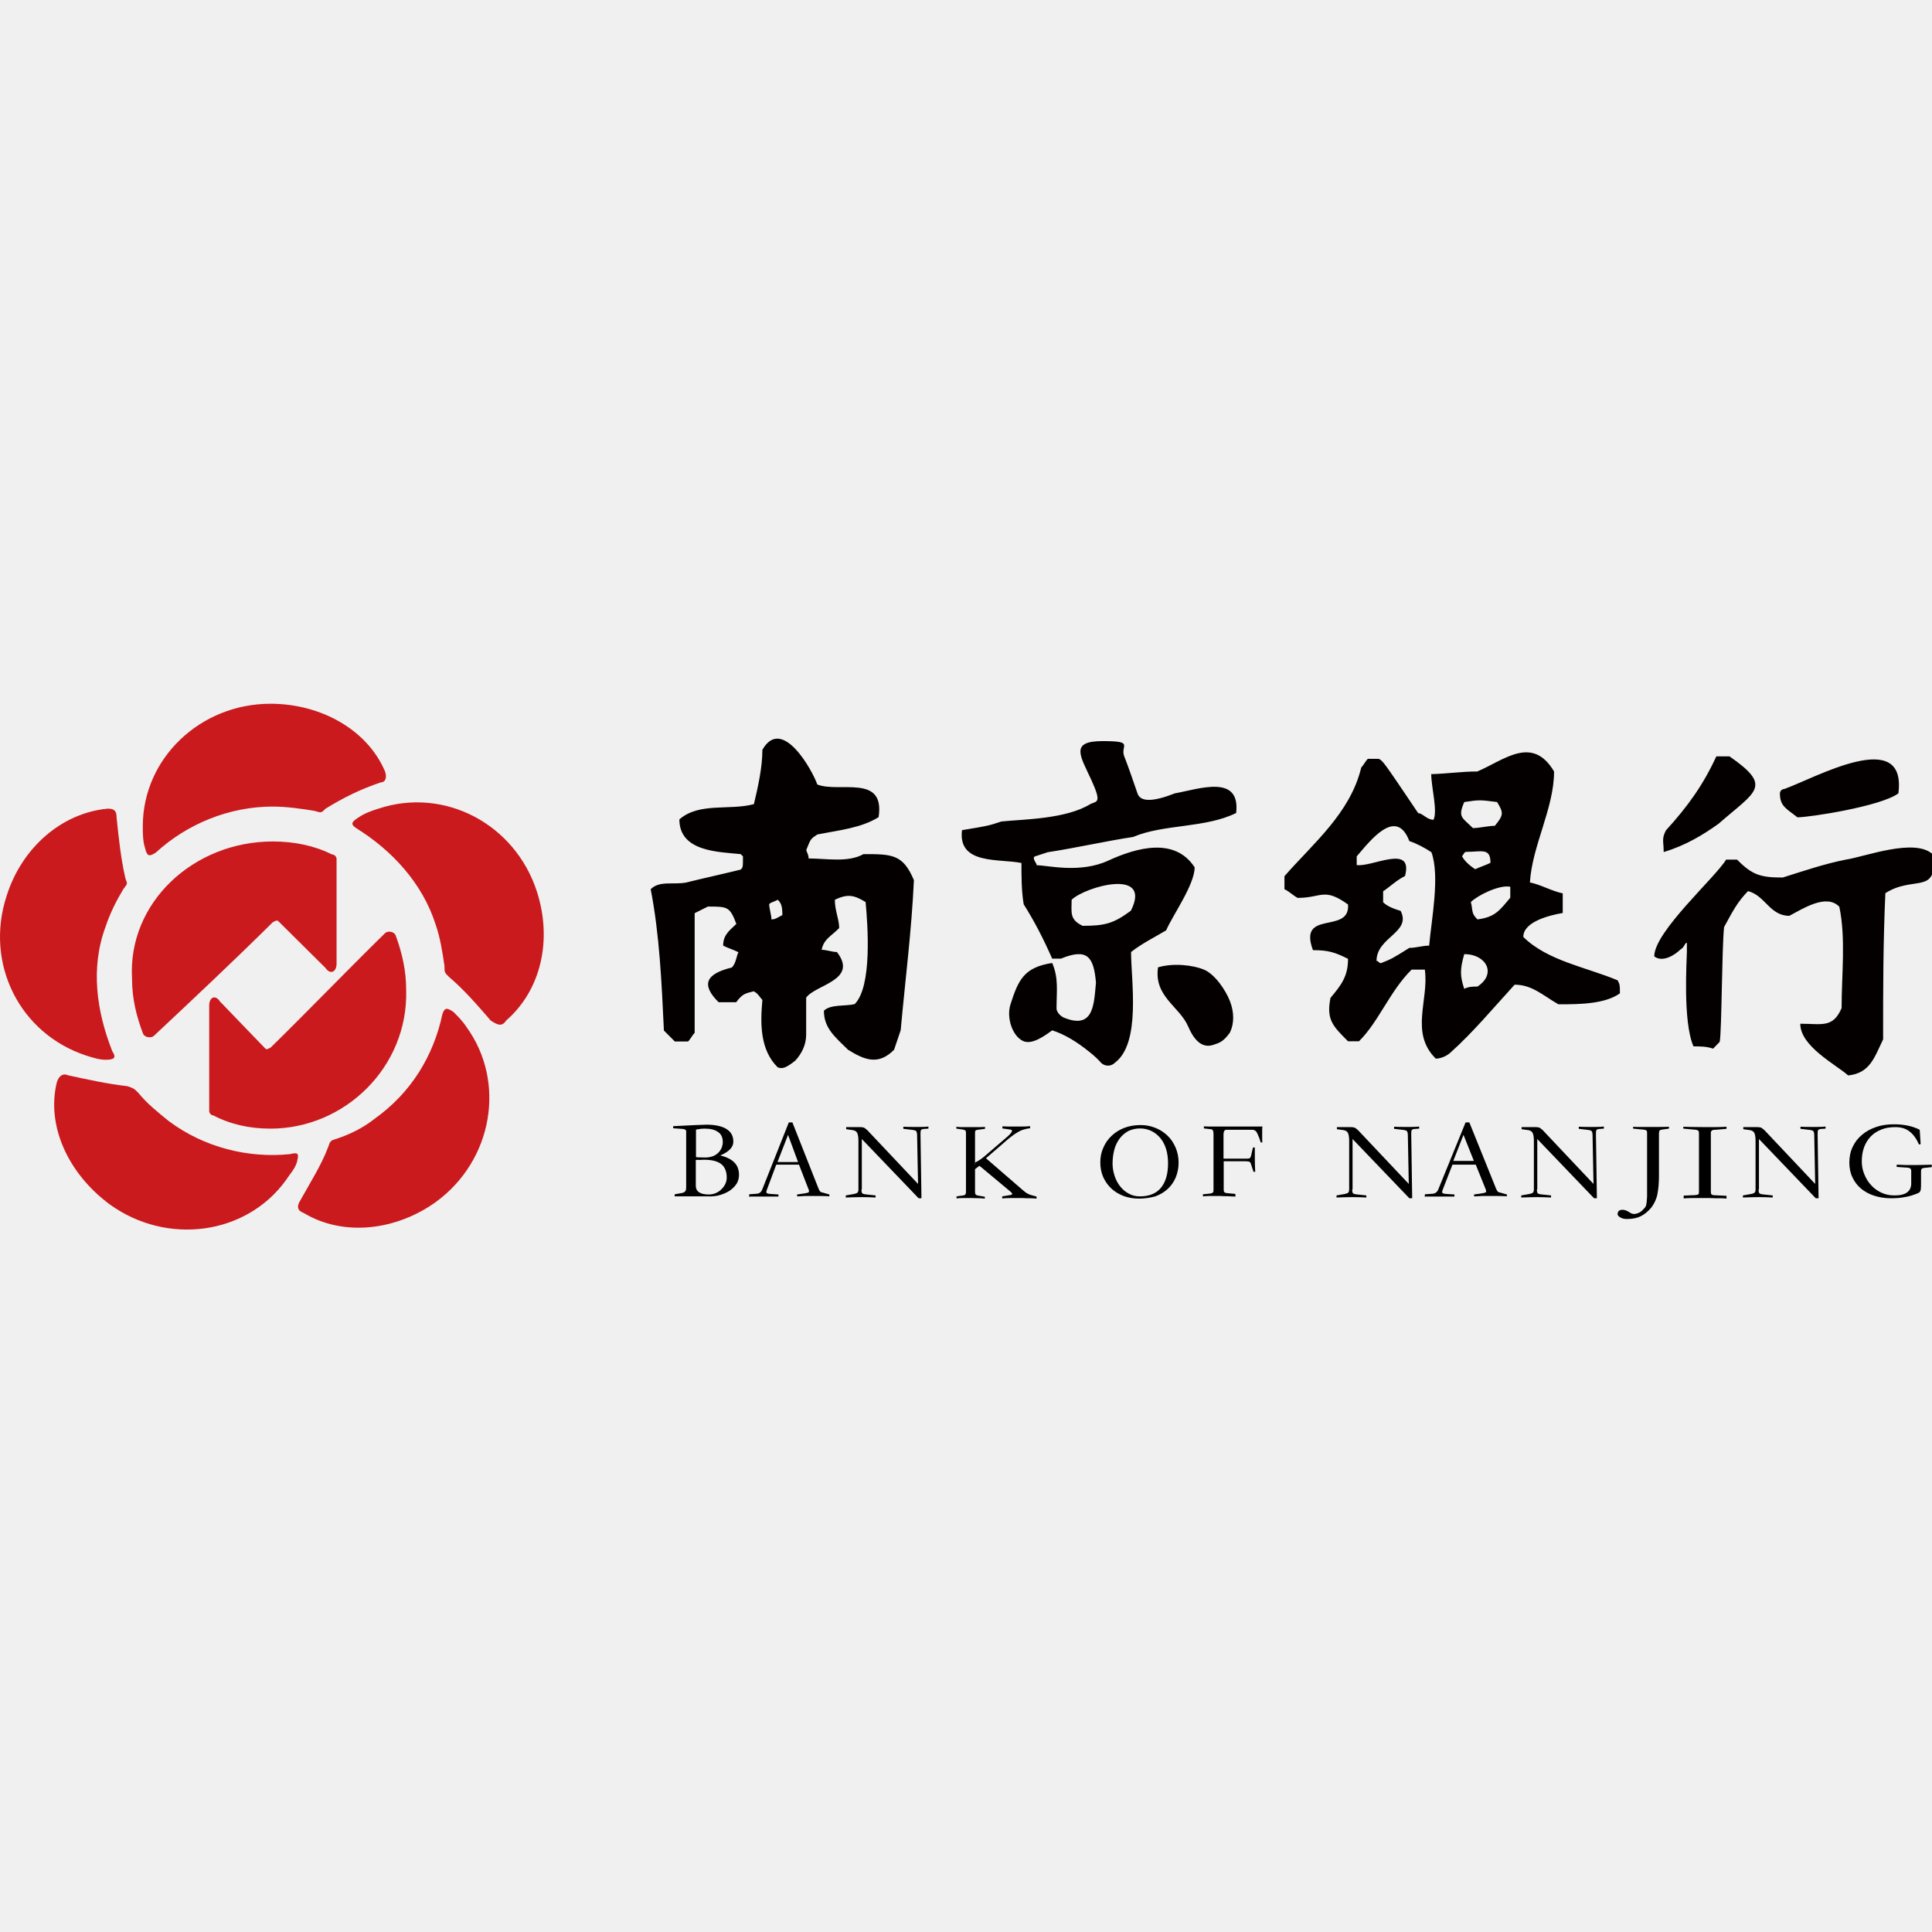
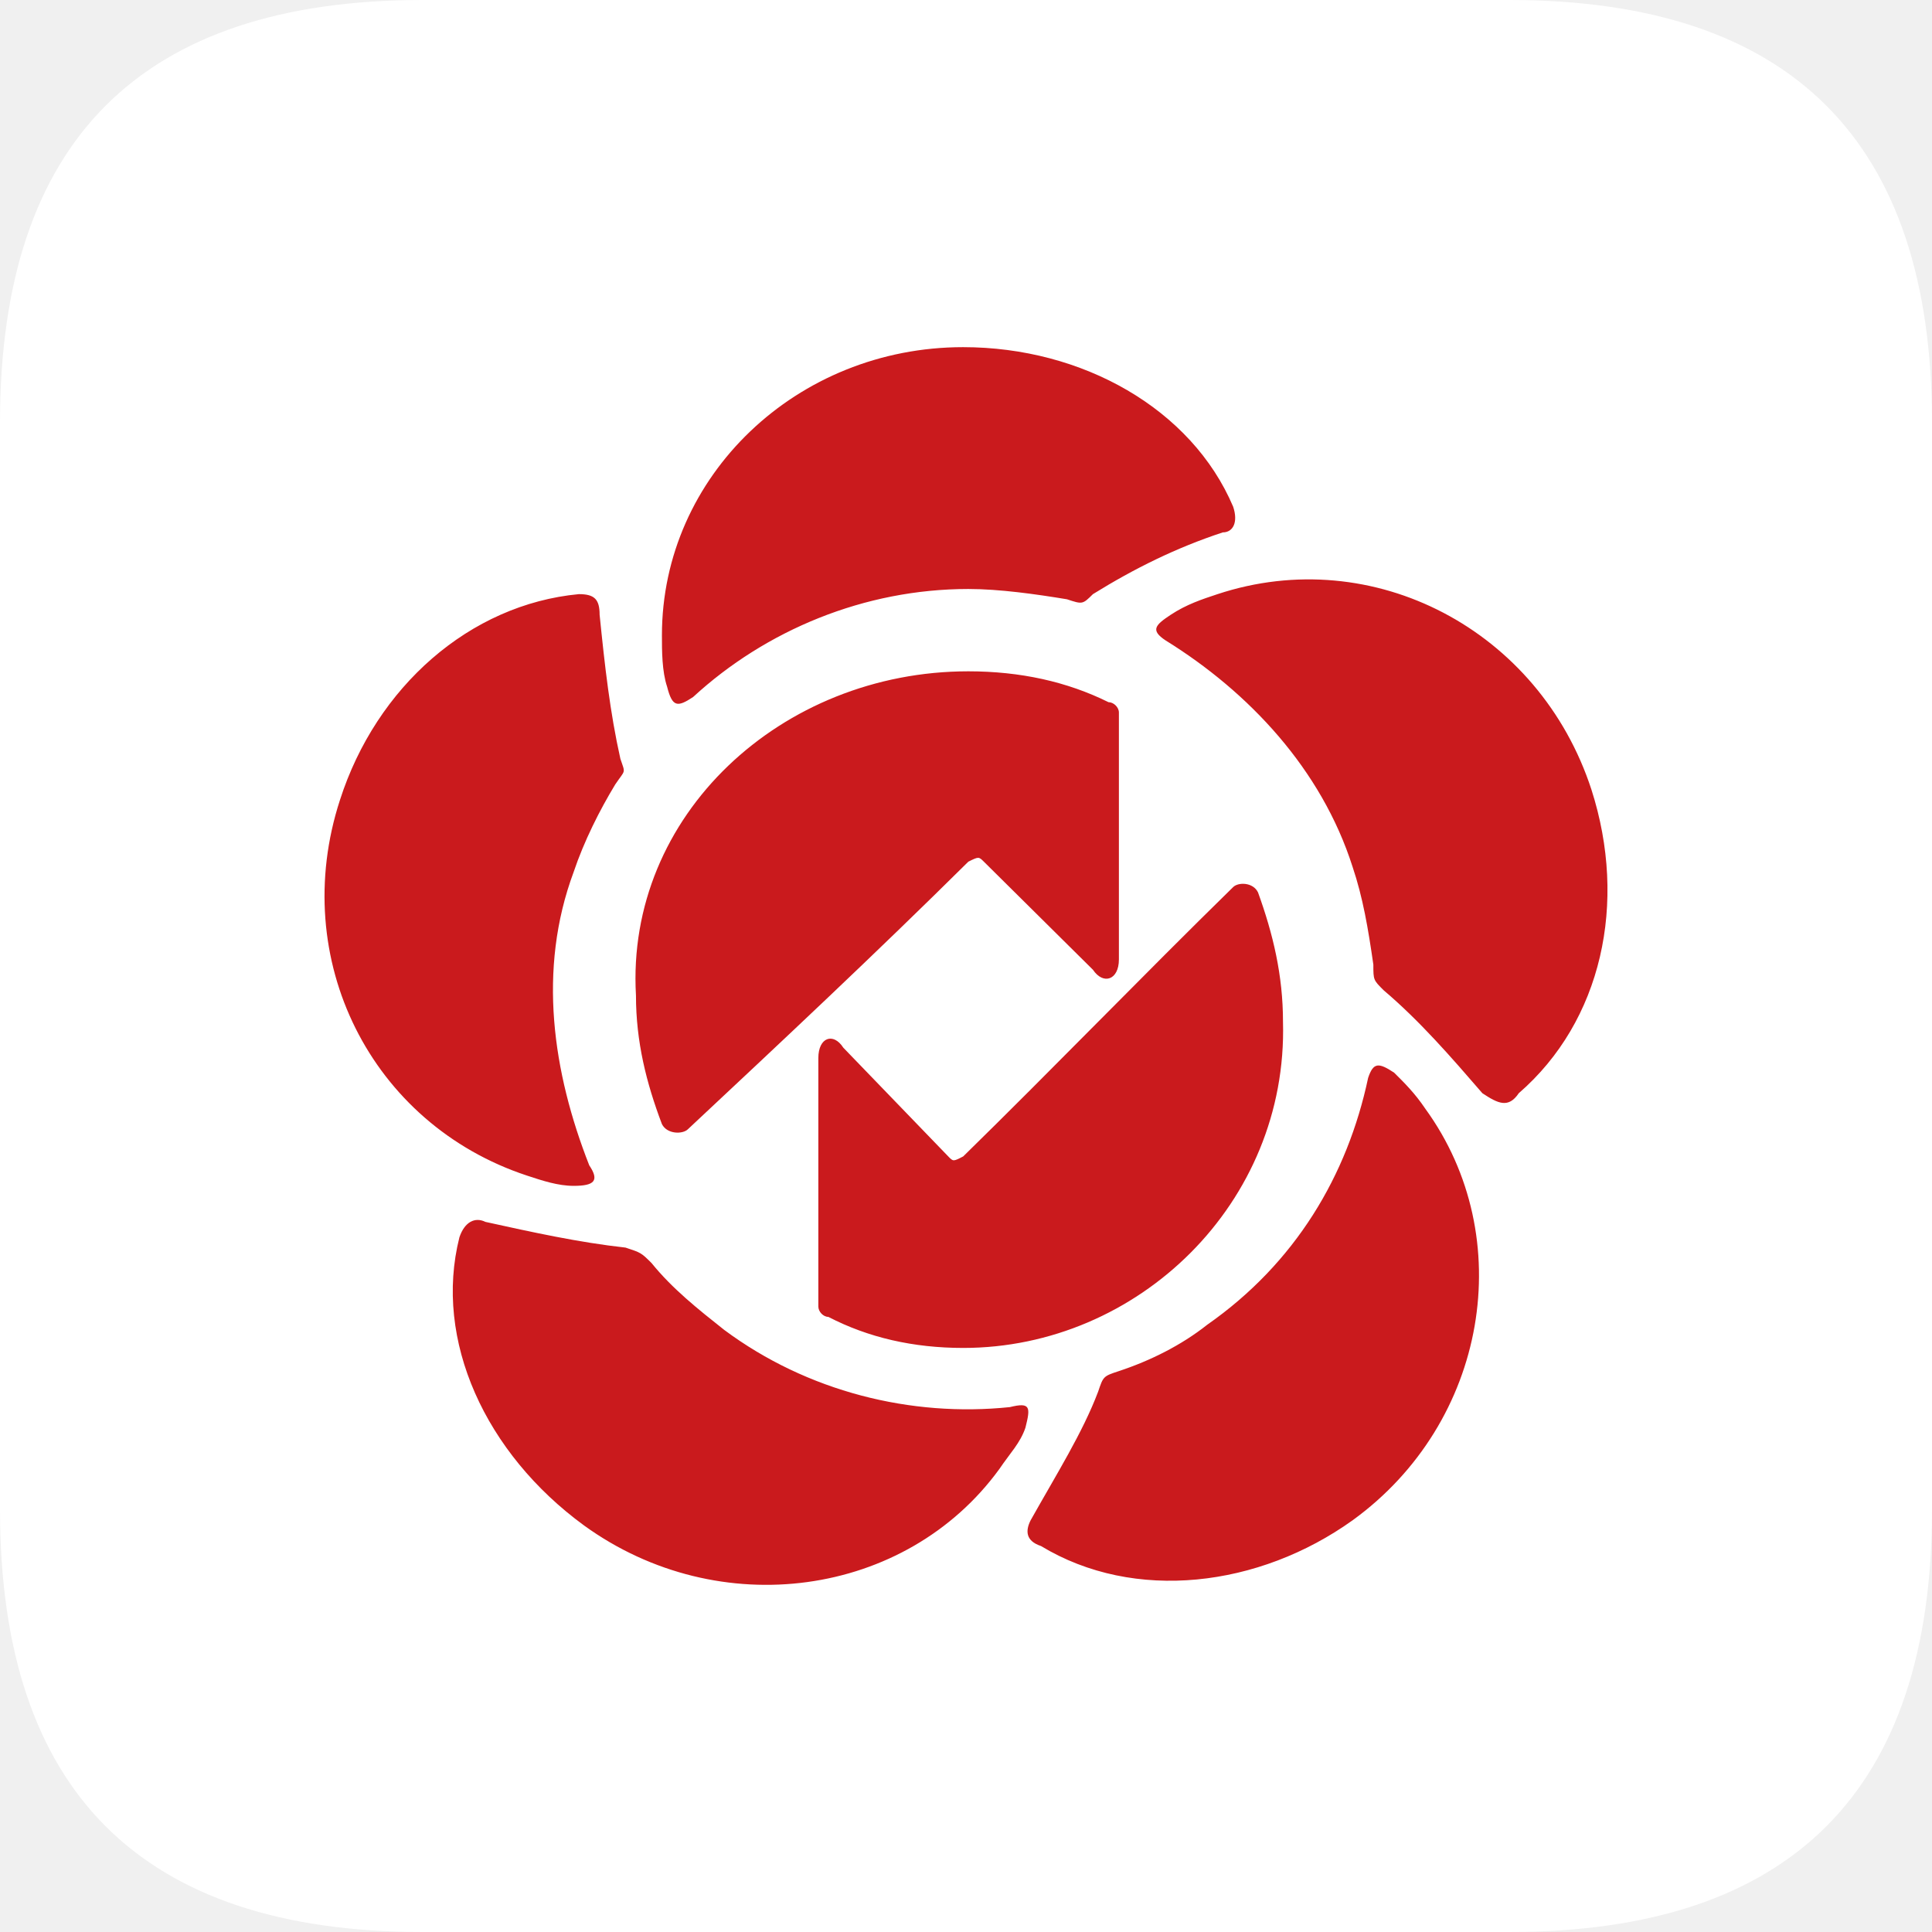
<svg xmlns="http://www.w3.org/2000/svg" viewBox="0 0 1024 1024" version="1.1" width="200" height="200">
-   <path d="M30.185 573.4c1.2-3.5 3.5-4.6 5.8-3.5 10.5 2.3 21 4.6 31.5 5.8 3.5 1.2 3.5 1.2 5.8 3.5 4.7 5.8 10.5 10.4 16.3 15.1 18.7 13.9 42 19.7 64.2 17.4 4.7-1.2 4.7 0 3.5 4.6-1.2 3.5-3.5 5.8-5.8 9.3-21 29-63 34.7-93.4 12.7-22-16.3-33.7-41.8-27.9-64.9z m204.3-35.9c1.2-3.5 2.3-3.5 5.8-1.2 2.3 2.3 4.7 4.6 7 8.1 21 29 14 70.6-16.3 92.7-21 15.1-49 18.5-70 5.8-3.5-1.2-3.5-3.5-2.3-5.8 5.8-10.4 11.7-19.7 15.2-29 1.2-3.5 1.2-3.5 4.7-4.6 7-2.3 14-5.8 19.8-10.4 19.7-14 31.4-33.6 36.1-55.6z m-24.8-41.8c3.4 9.3 5.6 18.6 5.6 29.1 1.1 40.8-32.6 73.4-71.9 73.4-11.2 0-21.3-2.3-30.3-7-1.1 0-2.2-1.2-2.2-2.3V533c0-4.7 3.4-5.8 5.6-2.3l23.6 24.5c1.1 1.2 1.1 1.2 3.4 0 20.2-19.8 40.4-40.8 60.6-60.6 1.1-1.2 4.5-1.2 5.6 1.1zM57.085 428.6c3.5 0 4.7 1.2 4.7 4.6 1.2 11.6 2.3 22 4.7 32.4 1.2 3.5 1.2 2.3-1.2 5.8-3.5 5.8-7 12.7-9.3 19.7-8.2 22-4.7 45.2 3.5 66 2.3 3.5 1.2 4.6-3.5 4.6-3.5 0-7-1.2-10.5-2.3-35-11.6-53.7-48.6-42-84.5 8-25.5 29.1-44 53.6-46.3z m87.5 17.4c11.7 0 22.2 2.3 31.5 6.9 1.2 0 2.3 1.2 2.3 2.3v55.6c0 4.6-3.5 5.8-5.8 2.3l-24.5-24.3c-1.2-1.2-1.2-1.2-3.5 0-21 20.8-42 40.5-63 60.2-1.2 1.2-4.7 1.2-5.8-1.2-3.5-9.3-5.8-18.5-5.8-29-2.4-40.4 32.6-72.8 74.6-72.8z m56-17.4c35-11.6 72.4 8.1 84 44 8.2 25.5 2.3 52.1-16.3 68.3-2.3 3.5-4.7 2.3-8.2 0-7-8.1-14-16.2-22.2-23.2-2.2-2.2-2.3-2.3-2.3-5.2v-0.5c-1.2-8.1-2.3-15.1-4.7-22-7-22-23.3-39.4-42-51-3.5-2.3-2.3-3.5 1.2-5.8s7-3.5 10.5-4.6zM143.385 373c26.8 0 51.4 13.9 60.7 35.9 1.2 3.5 0 5.8-2.3 5.8-10.5 3.5-19.8 8.1-29.2 13.9-2.3 2.3-2.3 2.3-5.8 1.2-7-1.2-15.2-2.3-22.2-2.3-23.3 0-45.5 9.3-61.9 24.3-3.5 2.3-4.7 2.3-5.8-2.3-1.2-3.5-1.2-8.1-1.2-11.6 0-35.9 30.4-64.9 67.7-64.9z" fill="#CA1A1D" />
-   <path d="M1024.685 453.1c2.3 21.5-10.4 10.7-25.4 20.3-1.2 26.2-1.2 51.3-1.2 77.5-4.6 9.5-6.9 17.9-18.5 19.1-6.9-6-25.4-15.5-25.4-27.4 11.5 0 17.3 2.4 21.9-8.3 0-17.9 2.3-37-1.2-53.7-6.9-7.2-19.6 1.2-26.5 4.8-10.4 0-12.7-10.7-21.9-13.1-5.8 6-8.1 10.7-12.7 19.1-1.2 11.9-1.2 54.9-2.3 60.8l-3.5 3.6c-3.5-1.2-6.9-1.2-10.4-1.2-5.8-13.1-3.5-46.5-3.5-50.1v-4.8c-1.2 0-1.2 2.4-3.5 3.6-2.3 2.4-9.2 7.2-13.8 3.6 0-13.1 32.3-41.7 38.1-51.3h5.8c8.1 8.3 12.7 9.5 24.2 9.5 11.5-3.6 21.9-7.2 33.5-9.5 9.4-1.3 37.1-12 46.3-2.5z m-620.6-55.7c10.5-18.4 26.8 11.5 29.1 18.4 11.6 4.6 36-5.8 32.5 17.3-9.3 5.8-20.9 6.9-32.5 9.2-3.5 2.3-3.5 2.3-5.8 8.1 0 1.2 1.2 2.3 1.2 4.6 9.3 0 20.9 2.3 29.1-2.3 15.1 0 20.9 0 26.7 13.8-1.2 26.5-4.6 53-7 79.5l-3.5 10.4c-8.1 8.1-15.1 5.8-24.4 0-7-6.9-12.8-11.5-12.8-20.7 3.5-3.5 11.6-2.3 16.3-3.5 9.3-9.2 7-41.5 5.8-54.1-5.8-3.5-9.3-4.6-16.3-1.2 0 5.8 2.3 10.4 2.3 15-4.6 4.6-8.1 5.8-9.3 11.5 2.3 0 5.8 1.2 8.1 1.2 11.6 15-11.6 17.3-16.3 24.2v19.6c0 5.5-2.5 10.2-5.8 13.8-5.5 4.3-7 4.3-9.3 3.5-9.3-9.2-9.3-23-8.1-35.7-1.2-1.2-2.3-3.5-4.6-4.6-4.6 1.2-5.8 1.2-9.3 5.8H380.885c-9.3-9.2-7-15 7-18.4 2.3-2.3 2.3-5.8 3.5-8.1-2.3-1.2-5.8-2.3-8.1-3.5 0-5.8 3.5-8.1 7-11.5-3.4-9-4.6-9.2-14.4-9.2h-0.7l-7 3.5v63.4c-1.2 1.2-2.3 3.5-3.5 4.6h-7l-5.8-5.8c-1.2-25.3-2.3-50.7-7-74.9 4.6-4.6 11.6-2.3 18.6-3.5 9.3-2.3 19.8-4.6 29.1-6.9 1.1-1.1 1.2-1.1 1.2-6v-1l-1.2-1.2c-11.6-1.2-32.5-1.2-32.5-18.4 10.5-9.2 26.7-4.6 39.5-8.1 2.2-9.2 4.5-19.6 4.5-28.8z m180.2-4.6c17.4 0 9.3 2.3 11.6 8.1 2.3 5.8 4.6 12.7 7 19.6 1.5 4.6 8.1 4.6 19.8 0 12.8-2.3 34.9-10.4 32.5 10.4-16.3 8.1-38.4 5.8-54.6 12.7-15.1 2.3-30.2 5.8-45.3 8.1l-7 2.3c-1.2 1.2 1.2 3.5 1.2 4.6 5.8 0 22.9 4.5 38-2.5 15.1-6.9 35.2-12.5 45.7 3.6 0 9.2-11.6 25.3-15.1 33.4-5.8 3.5-12.8 6.9-18.6 11.5 0 15 5.4 48.3-8.6 58.7l-0.1 0.1-0.1 0.1c-2.1 1.9-5.4 1.7-7.3-0.4l-0.5-0.6c-1.7-1.8-3.5-3.4-5.4-4.9-6.9-5.6-13.5-9.5-19.8-11.5-4.1 3-10.5 7.6-15.1 5.8-5.9-2.4-9.3-12.4-7-19.6 4.1-12.7 7-19.6 22.1-21.9 3.5 8.1 2.3 15 2.3 24.2 0 1.2 1.2 3.3 3.5 4.6 16.3 6.9 16.3-6.9 17.4-18.4-1.2-13.8-4.6-18.4-18.6-12.7h-4.6c-4.6-10.4-9.3-19.6-15.1-28.8-1.2-6.9-1.2-15-1.2-21.9-11.7-2.4-33.8 1.1-31.5-17.4 13.9-2.3 13.9-2.3 20.9-4.6 11.6-1.2 34-1.2 47.1-9.2 3.2-1.7 6.4 0 0.6-12.7s-11.7-20.7 5.8-20.7z m198.7 16.1c13.9-5.8 29.1-19.6 40.7 0 0 19.6-11.6 39.2-12.8 58.8 5.8 1.2 11.6 4.6 17.4 5.8v10.4c-7 1.2-20.9 4.6-20.9 12.7 12.8 12.7 33.7 16.1 50 23 1.1 2.2 1.2 2.3 1.2 6.2v0.7c-7.9 5.6-21.1 5.8-31.5 5.8h-1.1c-8.1-4.6-13.9-10.4-23.2-10.4-11.6 12.7-22.1 25.3-33.7 35.7-2.3 2.3-5.8 3.5-8.1 3.5-13.9-13.8-3.5-31.1-5.8-47.2h-7c-11.6 11.5-17.4 27.6-27.9 38h-5.8c-8.1-8.1-11.6-11.5-9.3-23 5.8-6.9 9.3-11.5 9.3-20.7-7-3.5-10.5-4.6-18.6-4.6-8.1-21.9 19.8-8.1 18.6-24.2-12.8-9.2-13.9-3.5-26.7-3.5-2.3-1.2-4.6-3.5-7-4.6v-6.9c15.1-17.3 34.9-33.4 40.7-57.6 1.2-1.2 2.3-3.5 3.5-4.6h5.8c2.3 1.2 2.3 1.2 20.9 28.8 2.3 0 4.6 3.5 8.1 3.5 2.3-4.6-1.2-17.3-1.2-24.2 8.2-0.2 16.3-1.4 24.4-1.4z m-144.9 105c5.8 2.4 11.5 10.8 13.8 16.7 2.3 5.9 2.3 11.9 0 16.7-3.5 4.8-5.4 5.4-8.8 6.5s-8.7 1.1-13.3-9.7c-4.6-10.7-18.3-15.9-16-31.4 8.1-2.4 18.5-1.2 24.3 1.2z m138-8.2c-2.3 8.1-2.3 11.5 0 18.4 2.3-1.2 4.6-1.2 7-1.2 10.4-6.8 4.6-17.2-7-17.2z m-29.1-59.9c-7-18.4-20.9 0-27.9 8.1v4.6c8.1 1.2 30.2-11.5 25.6 5.8-4.6 2.3-8.1 5.8-11.6 8.1v5.8c2.3 2.3 5.8 3.5 9.3 4.6 5.8 11.5-12.8 13.8-12.8 26.5 1.2 0 1.2 1.2 2.3 1.2 5.8-2.3 5.8-2.3 15.1-8.1 3.5 0 7-1.2 10.5-1.2 1.2-13.8 5.8-36.9 1.2-49.5-3.6-2.4-8.2-4.8-11.7-5.9z m-147.6 36.9c11.6-23-24.4-12.7-31.4-5.8 0 6.9-1.2 10.4 5.8 13.8 11.6 0 16.3-1.1 25.6-8z m-187.1-5.8c-2.3 1.2-3.5 1.2-4.6 2.3 0 2.3 1.2 5.8 1.2 8.1 2.3 0 3.5-1.2 5.8-2.3-0.1-3.5-0.1-5.8-2.4-8.1z m388.2-6.9c-5.8-1.2-17.4 4.6-20.9 8.1 1.2 4.6 0 5.8 3.5 9.2 9.3-1.2 11.6-4.6 17.4-11.5V470z m-10.5-12.7c0-8.1-4.6-5.8-12.8-5.8-1.2 0-1.2 1.2-2.3 2.3 1.2 2.3 3.5 4.6 7 6.9 2.3-1.1 5.8-2.2 8.1-3.4z m126.7-56.4c23.2 16.1 13.9 18.4-5.8 35.7-8.1 5.8-17.4 11.5-29.1 15 0-5.8-1.2-6.9 1.2-11.5 11.6-12.7 19.8-24.2 26.7-39.2h7z m-123.2 24.2c-9.3-1.2-9.3-1.2-17.4 0-3.5 8.1-1.2 8.1 4.6 13.8 3.5 0 8.1-1.2 11.6-1.2 4.7-5.7 4.7-6.9 1.2-12.6z m212.7-4.6c-9.3 6.9-47.2 12.7-53.5 12.7-5.8-4.6-9.3-5.8-9.3-12.7 0-1.3 1.2-2.3 2.3-2.3 16.3-5.8 65.1-33.5 60.5 2.3z" fill="#040000" />
-   <path d="M356.785 598v-1.1l12-0.6 3.1-0.1c1.2 0 2-0.1 2.4-0.1 4.5 0 8.1 0.7 10.6 2.2 2.5 1.5 3.8 3.7 3.8 6.8 0 1.5-0.6 2.9-1.8 4.1s-2.9 2.3-5.1 3.2c3.2 0.8 5.7 2 7.4 3.7 1.7 1.7 2.5 3.9 2.5 6.6 0 1.7-0.4 3.2-1.2 4.6-0.9 1.4-2.1 2.6-3.6 3.7-1.5 1-3.3 1.8-5.3 2.4-2 0.6-4.2 0.8-6.4 0.7h-17.6V633l3.9-0.7c0.8-0.2 1.3-0.4 1.7-0.9s0.5-1.2 0.5-2.4v-28.7-0.8c0-0.2-0.1-0.4-0.3-0.6-0.2-0.2-0.5-0.3-0.8-0.4s-0.9-0.2-1.6-0.2l-4.2-0.3z m12 15.3c0.7 0.1 2.4 0.2 5.1 0.2 1.3 0 2.5-0.2 3.7-0.6s2.1-1 2.9-1.7c0.8-0.7 1.4-1.6 1.9-2.6 0.4-1 0.7-2.1 0.7-3.3 0-2.4-0.8-4.2-2.5-5.3-1.6-1.2-4-1.8-7-1.8-1.6 0-3.2 0.2-4.7 0.5v14.6z m0 1.5v13.6c0 3.1 2.3 4.7 6.9 4.7 1.2 0 2.4-0.2 3.6-0.7 1.1-0.5 2.2-1.1 3-2 0.9-0.8 1.6-1.8 2.1-2.8s0.8-2.2 0.8-3.4c0-3.3-1-5.7-2.9-7.2s-4.9-2.3-8.9-2.3c-0.7 0-1.4 0-2.2 0.1-0.8-0.1-1.6-0.1-2.4 0z m42.6 2.6l-5 13.4c-0.2 0.6-0.3 1.1-0.1 1.4 0.1 0.3 0.8 0.5 1.9 0.6l4.4 0.3v1.1H398.885c-0.8 0-1.4 0-1.8 0.1V633l4-0.3c1.4-0.1 2.3-0.8 2.9-2.2l14.1-35.6h1.9l13.9 35.2c0.3 0.7 0.6 1.1 0.8 1.4s0.7 0.5 1.4 0.6l3.5 1v1l-1-0.1c-1.7-0.1-3.8-0.1-6.4-0.1h-4.2c-1.1 0-2.1 0-3 0.1l-1.9 0.1h-0.6v-1l4.1-0.6c0.6-0.1 1-0.2 1.4-0.3s0.6-0.2 0.7-0.4c0.1-0.2 0.1-0.4 0.1-0.6 0-0.3-0.1-0.6-0.3-1l-5-12.9h-12.1z m11.6-1.5l-5.3-14.4-5.6 14.4h10.9z m33.6 14.5c0 1 0.1 1.7 0.4 2 0.2 0.3 0.8 0.5 1.5 0.6l5.6 0.6v1.1c-2.4-0.1-4.9-0.2-7.3-0.2s-5.3 0.1-8.5 0.2v-1.1l3.4-0.6c1.4-0.2 2.3-0.5 2.7-0.8s0.6-0.9 0.6-1.8v-25.7c0-1.8-0.2-3.2-0.6-4.1-0.4-0.9-1.2-1.4-2.3-1.6l-3.6-0.5v-1.1h7.4c0.5 0 0.9 0 1.2 0.1 0.3 0 0.6 0.1 0.9 0.2 0.2 0.1 0.5 0.3 0.7 0.5l0.4 0.3c0.1 0.1 0.3 0.3 0.5 0.4l27 28.6-0.5-25.8c0-1.1-0.2-1.8-0.5-2.2-0.3-0.3-0.9-0.5-1.7-0.6l-5.1-0.6v-1.1h0.5c1.2 0.1 3.3 0.1 6.1 0.1h2.3c2.1 0 3.6-0.1 4.4-0.2v1.1l-2.7 0.2c-0.7 0.1-1.1 0.3-1.3 0.7-0.2 0.4-0.2 1.2-0.2 2.4l0.5 33.6H486.885l-30.1-31.4v26.7z m65.6 4.9c-0.7-0.1-1.5-0.1-2.5-0.2h-0.5c-1.1 0-2.4-0.1-3.9-0.1h-5.3c-1.3 0-2.3 0.1-3 0.2v-1.1l3.6-0.5c0.5-0.1 0.9-0.3 1.1-0.5 0.2-0.3 0.3-0.8 0.3-1.4v-31.2c0-0.7-0.1-1.1-0.3-1.3-0.2-0.2-0.6-0.3-1.2-0.5l-3.6-0.5v-1c0.2 0.1 1 0.1 2.3 0.2H519.585c0.9 0 1.8-0.1 2.5-0.1v1l-3.8 0.5c-0.6 0.1-1 0.2-1.2 0.4-0.2 0.2-0.3 0.6-0.3 1.3v31.2c0 0.6 0.1 1.1 0.3 1.4 0.2 0.2 0.5 0.4 0.9 0.5l4 0.7v1z m27.2-1.1v1.1l-1-0.1c-0.7 0-1.4-0.1-2.2-0.1h-0.6c-1.1 0-2.2 0-3.5-0.1H535.185c-1.6 0-2.9 0.1-4 0.2v-1.1l4.3-0.7c0.6-0.1 1-0.3 1-0.6s-0.3-0.7-0.9-1.2L521.685 620c-0.9-0.8-1.8-1.5-2.6-2.1l-2.3 1.8c-0.5-0.3 0.4-3.2 0-3.5 0.9-0.4 1.9-1 2.9-1.7s2-1.5 2.9-2.3l11.3-9.7c1.7-1.5 2.5-2.5 2.5-3.1 0-0.4-0.3-0.6-0.8-0.7l-4.3-0.6V597h0.4c1.3 0.1 3.6 0.1 6.9 0.1h2.2c2.5 0 4.2-0.1 5.2-0.2v1.1c-0.9 0.1-1.8 0.2-2.7 0.5-0.9 0.2-1.8 0.5-2.6 0.9s-1.8 1-2.9 1.7c-1 0.7-2.2 1.6-3.4 2.6l-11.8 10.2 19.2 16.6c1.1 1 1.9 1.6 2.4 1.9 0.8 0.5 1.6 0.8 2.3 1l2.9 0.8z m54.4 1.1c-3 0-5.8-0.5-8.3-1.4-2.5-1-4.7-2.3-6.5-4-1.8-1.7-3.2-3.7-4.3-6.1-1-2.4-1.5-4.9-1.5-7.7s0.5-5.4 1.6-7.8c1-2.4 2.5-4.5 4.4-6.3s4.1-3.2 6.7-4.2c2.6-1 5.5-1.5 8.7-1.5 2.8 0 5.3 0.5 7.8 1.5s4.5 2.3 6.4 4.1c1.8 1.7 3.2 3.8 4.3 6.3 1 2.4 1.6 5.1 1.6 7.9s-0.5 5.5-1.5 7.9-2.4 4.4-4.2 6.1c-1.8 1.7-4 3-6.6 4-2.7 0.7-5.5 1.2-8.6 1.2z m-14.1-18.5c0 2.2 0.4 4.4 1.1 6.5s1.7 4 3 5.6c1.3 1.6 2.8 2.9 4.6 3.8 1.8 1 3.7 1.4 5.8 1.4 4.9 0 8.6-1.5 11.1-4.5s3.8-7.3 3.8-13c0-2.7-0.3-5.2-1-7.5s-1.7-4.2-3-5.8c-1.3-1.6-2.9-2.9-4.7-3.8-1.8-0.9-3.9-1.4-6.1-1.4-2.4 0-4.4 0.5-6.3 1.4-1.8 1-3.3 2.3-4.6 4-1.2 1.7-2.2 3.6-2.8 5.9a30 30 0 0 0-0.9 7.4z m64.9 17.4c-1.4-0.1-2.9-0.1-4.4-0.2-1.1 0-2.3 0-3.5-0.1h-5.7c-1.3 0-2.4 0.1-3.4 0.2V633l3.9-0.4c0.7-0.1 1.1-0.3 1.4-0.6s0.3-0.8 0.3-1.6v-29.3c0-0.9-0.1-1.5-0.3-1.9-0.2-0.4-0.6-0.7-1.2-0.7l-3.6-0.4V597l2.9 0.1H667.385c0.6 0 1.2 0 1.7-0.1 0 0.4-0.1 0.9-0.1 1.4v5.3c0 0.7 0 1.3 0.1 1.8h-0.9l-0.3-1c-0.3-1-0.6-1.8-0.9-2.4-0.3-0.9-0.7-1.6-1-2.1-0.3-0.5-0.7-0.8-1.2-1-0.4-0.2-1-0.2-1.6-0.2h-12.9c-0.7 0-1.2 0.2-1.4 0.6-0.2 0.4-0.4 1-0.4 1.9v12.8h12.5c0.7 0 1.2-0.1 1.5-0.3 0.2-0.2 0.4-0.6 0.6-1.2l1-4.4h1v5.8c0 2.5 0.1 4.8 0.2 7.1h-0.9l-1.3-4c-0.2-0.8-0.6-1.3-1-1.4-0.4-0.1-1-0.2-2-0.2h-11.5v14.7c0 0.5 0 0.9 0.1 1.2 0.1 0.3 0.2 0.5 0.4 0.6 0.2 0.1 0.4 0.2 0.7 0.3 0.2 0 0.5 0.1 0.8 0.1l4.2 0.4v1.4z m62.1-3.8c0 1 0.1 1.7 0.4 2 0.2 0.3 0.8 0.5 1.5 0.6l5.6 0.6v1.1c-2.4-0.1-4.9-0.2-7.3-0.2-2.4 0-5.3 0.1-8.5 0.2v-1.1l3.4-0.6c1.4-0.2 2.3-0.5 2.7-0.8s0.6-0.9 0.6-1.8v-25.7c0-1.8-0.2-3.2-0.6-4.1-0.4-0.9-1.2-1.4-2.3-1.6l-3.6-0.5v-1.1h7.4c0.5 0 0.9 0 1.2 0.1s0.6 0.1 0.9 0.2c0.2 0.1 0.5 0.3 0.7 0.5l0.4 0.3c0.1 0.1 0.3 0.3 0.5 0.4l27 28.6-0.5-25.8c0-1.1-0.2-1.8-0.5-2.2-0.3-0.3-0.9-0.5-1.7-0.6l-5.1-0.6v-1.1h0.5c1.2 0.1 3.3 0.1 6.1 0.1h2.3c2.1 0 3.6-0.1 4.4-0.2v1.1l-2.7 0.2c-0.7 0.1-1.1 0.3-1.3 0.7-0.2 0.4-0.2 1.2-0.2 2.4l0.5 33.6h-1.5L716.885 603.7v26.7z m53.1-13l-5.2 13.4c-0.2 0.6-0.3 1.1-0.1 1.4 0.1 0.3 0.8 0.5 1.9 0.6l4.5 0.3v1.1h-13.9c-0.9 0-1.5 0-1.8 0.1V633l4.1-0.3c1.4-0.1 2.4-0.8 3-2.2l14.5-35.6h2l14.2 35.2c0.3 0.7 0.6 1.1 0.8 1.4s0.7 0.5 1.4 0.6l3.5 1v1l-1-0.1c-1.8-0.1-3.9-0.1-6.5-0.1H786.885c-1.1 0-2.1 0-3.1 0.1l-1.9 0.1h-0.6v-1l4.2-0.6c0.6-0.1 1.1-0.2 1.4-0.3s0.6-0.2 0.7-0.4c0.1-0.2 0.1-0.4 0.1-0.6 0-0.3-0.2-0.6-0.3-1l-5.2-12.9h-12.4z m11.4-2.1l-5.5-13.8-5.4 13.8h10.9z m33.4 15.1c0 1 0.1 1.7 0.4 2 0.2 0.3 0.8 0.5 1.5 0.6l5.6 0.6v1.1c-2.4-0.1-4.9-0.2-7.3-0.2-2.4 0-5.3 0.1-8.5 0.2v-1.1l3.4-0.6c1.4-0.2 2.3-0.5 2.7-0.8s0.6-0.9 0.6-1.8v-25.7c0-1.8-0.2-3.2-0.6-4.1-0.4-0.9-1.2-1.4-2.3-1.6l-3.6-0.5v-1.1h7.4c0.5 0 0.9 0 1.2 0.1 0.3 0 0.6 0.1 0.9 0.2 0.2 0.1 0.5 0.3 0.7 0.5l0.4 0.3c0.1 0.1 0.3 0.3 0.5 0.4l27 28.6-0.5-25.8c0-1.1-0.2-1.8-0.5-2.2-0.3-0.3-0.9-0.5-1.7-0.6l-5.1-0.6v-1.1h0.5c1.2 0.1 3.3 0.1 6.1 0.1h2.3c2.1 0 3.6-0.1 4.4-0.2v1.1l-2.7 0.2c-0.7 0.1-1.1 0.3-1.3 0.7-0.2 0.4-0.2 1.2-0.2 2.4l0.5 33.6H844.885l-30.1-31.4v26.7z m70-33.2v1l-3.7 0.5c-0.7 0.1-1.1 0.3-1.3 0.6-0.2 0.3-0.3 0.8-0.3 1.6v22.7c0 3.4-0.3 6.5-0.8 9.2s-1.7 5.2-3.3 7.3c-1.7 2-3.5 3.5-5.5 4.5s-4.4 1.5-7.4 1.5c-0.6 0-1.3-0.1-1.9-0.2-0.6-0.2-1.2-0.4-1.7-0.7-0.5-0.3-0.8-0.6-1.1-1s-0.3-0.9-0.1-1.5c0.3-1 1.2-1.5 2.4-1.5s2.6 0.5 4 1.5c1 0.7 2.1 0.9 3.3 0.6 1.2-0.3 2.2-0.8 3-1.5 0.7-0.7 1.3-1.3 1.7-1.8 0.4-0.5 0.7-1.3 0.8-2.3l0.1-0.7c0.1-0.8 0.1-1.8 0.2-2.9v-2.9-30.9c0-0.2 0-0.4-0.1-0.6 0-0.3-0.2-0.5-0.4-0.6s-0.5-0.3-0.9-0.3l-0.5-0.1c-0.4 0-0.8-0.1-1.3-0.1l-4.2-0.4v-1c0.6 0.1 1.8 0.1 3.4 0.1h7.5c4.3 0 6.9 0 8.1-0.1z m15.9 34.5v-31c0-0.7-0.1-1.2-0.4-1.4-0.2-0.2-0.6-0.4-1.2-0.5l-6.7-0.6v-1h0.1c0.8 0.1 4.8 0.1 11.9 0.2h3.8c3 0 5.3-0.1 7.1-0.2v1.1l-4.5 0.4-1.3 0.1h-0.4c-0.5 0-0.9 0.1-1.2 0.2-0.3 0.1-0.5 0.3-0.7 0.6-0.2 0.3-0.2 0.6-0.2 1.1v31c0 0.7 0.1 1.1 0.4 1.4 0.3 0.2 0.8 0.4 1.5 0.4l6.4 0.3v1.5l-0.7-0.1c-0.7 0-1.5-0.1-2.4-0.1h-1.2c-1.3 0-2.7 0-4.4-0.1h-9.7c-1.9 0-3.3 0.1-4.3 0.2v-1.5l4.4-0.2h0.8c0.4 0 0.7 0 1-0.1 0.5 0 0.9-0.1 1.2-0.2 0.3-0.1 0.5-0.3 0.6-0.5 0-0.2 0.1-0.5 0.1-1z m31.6-1.3c0 1 0.1 1.7 0.4 2 0.2 0.3 0.8 0.5 1.5 0.6l5.6 0.6v1.1c-2.4-0.1-4.9-0.2-7.3-0.2-2.4 0-5.3 0.1-8.5 0.2v-1.1l3.4-0.6c1.4-0.2 2.3-0.5 2.7-0.8 0.4-0.3 0.6-0.9 0.6-1.8v-25.7c0-1.8-0.2-3.2-0.6-4.1-0.4-0.9-1.2-1.4-2.3-1.6l-3.6-0.5v-1.1h7.4c0.5 0 0.9 0 1.2 0.1 0.3 0 0.6 0.1 0.9 0.2 0.2 0.1 0.5 0.3 0.7 0.5l0.4 0.3c0.1 0.1 0.3 0.3 0.5 0.4l27 28.6-0.5-25.8c0-1.1-0.2-1.8-0.5-2.2-0.3-0.3-0.9-0.5-1.7-0.6l-5.1-0.6v-1.1h0.5c1.2 0.1 3.3 0.1 6.1 0.1h2.3c2.1 0 3.6-0.1 4.4-0.2v1.1l-2.7 0.2c-0.7 0.1-1.1 0.3-1.3 0.7-0.2 0.4-0.2 1.2-0.2 2.4l0.5 33.6h-1.5l-30.1-31.4v26.7z m91.8-11.8l-3.9 0.4c-0.7 0.1-1.2 0.2-1.4 0.5-0.3 0.2-0.4 0.6-0.4 1.2v6.7c0 1.1 0 1.9-0.1 2.6 0 0.6-0.2 1.2-0.4 1.5-0.2 0.4-0.6 0.7-1.1 0.9-0.5 0.2-1.2 0.5-2.1 0.8-1.6 0.6-3.5 1.1-5.6 1.4-2.1 0.4-4.4 0.5-6.7 0.5-3.3 0-6.2-0.5-9-1.4-2.7-0.9-5-2.2-6.9-3.8-1.9-1.6-3.4-3.6-4.5-6-1.1-2.3-1.6-4.9-1.6-7.8 0-3 0.6-5.8 1.8-8.3 1.2-2.5 2.8-4.6 5-6.4 2.1-1.8 4.6-3.1 7.5-4.1 2.9-1 6-1.4 9.4-1.4 5.4 0 9.9 1 13.6 2.9l0.5 7.6-0.9 0.2c-1.3-3-2.9-5.3-5-6.9-2-1.6-4.5-2.3-7.5-2.3-2.8 0-5.3 0.4-7.5 1.3s-4.1 2.1-5.6 3.7-2.7 3.5-3.5 5.7c-0.8 2.2-1.2 4.7-1.2 7.4 0 2.4 0.4 4.6 1.3 6.8s2 4.1 3.6 5.8c1.5 1.7 3.3 3 5.4 4 2.1 1 4.4 1.5 6.9 1.5 3.1 0 5.3-0.5 6.8-1.6s2.2-2.7 2.2-4.8v-6.6c0-0.6-0.2-1-0.5-1.3-0.3-0.2-0.7-0.3-1.2-0.4l-6-0.4v-1.2c3.2 0.2 6.3 0.2 9.3 0.2s6.1-0.1 9.3-0.2v1.3z" />
+   <path d="M0 0m224 0l576 0q224 0 224 224l0 576q0 224-224 224l-576 0q-224 0-224-224l0-576q0-224 224-224Z" fill="#FFFFFF" />
+   <path d="M243.496 655.8c2.752-8.18 8.256-10.908 13.76-8.18 24.772 5.452 49.544 10.908 74.312 13.636 8.26 2.724 8.26 2.724 13.76 8.18 11.012 13.636 24.772 24.544 38.536 35.452 44.04 32.728 99.08 46.36 151.376 40.908 11.012-2.728 11.012 0 8.26 10.908-2.756 8.184-8.26 13.64-13.76 21.82-49.544 68.18-148.628 81.812-220.188 30-52.296-38.184-79.82-98.18-66.056-152.72z m481.656-84.544c2.752-8.18 5.504-8.18 13.76-2.724 5.504 5.452 11.012 10.908 16.516 19.088 49.54 68.18 33.028 166.36-38.532 218.176-49.544 35.452-115.6 43.632-165.14 13.636-8.256-2.728-8.256-8.184-5.504-13.64 13.76-24.544 27.52-46.36 35.78-68.176 2.752-8.184 2.752-8.184 11.008-10.908 16.512-5.456 33.028-13.64 46.788-24.544 46.792-32.728 74.316-79.088 85.32-130.908z m-58.38-98.272c7.944 21.948 13.24 43.9 13.24 68.596 2.648 96.032-76.8 172.856-169.48 172.856-26.48 0-50.316-5.488-71.5-16.46-2.648 0-5.296-2.744-5.296-5.488v-131.704c0-10.976 7.944-13.72 13.24-5.488l55.612 57.62c2.648 2.744 2.648 2.744 7.944 0 47.664-46.64 95.332-96.032 143-142.68 2.648-2.74 10.592-2.74 13.24 2.748zM306.8 314.904c8.256 0 11.008 2.728 11.008 10.908 2.752 27.272 5.504 51.816 11.008 76.36 2.752 8.184 2.752 5.456-2.752 13.64-8.256 13.632-16.512 30-22.016 46.36-19.268 51.816-11.012 106.36 8.256 155.448 5.504 8.18 2.752 10.908-8.256 10.908-8.26 0-16.516-2.728-24.772-5.452-82.572-27.272-126.608-114.544-99.084-199.084 19.264-60 68.808-103.632 126.608-109.088z m206.424 40.908c27.52 0 52.292 5.452 74.312 16.36 2.752 0 5.504 2.728 5.504 5.456v130.904c0 10.908-8.256 13.64-13.76 5.456l-57.8-57.272c-2.752-2.728-2.752-2.728-8.256 0-49.544 49.088-99.084 95.452-148.628 141.812-2.752 2.728-11.008 2.728-13.76-2.724-8.256-21.82-13.76-43.636-13.76-68.18-5.508-95.452 77.064-171.812 176.148-171.812z m132.112-40.908c82.568-27.272 170.64 19.092 198.164 103.632 19.268 60 5.508 122.72-38.532 160.904-5.504 8.18-11.008 5.452-19.264 0-16.516-19.092-33.028-38.18-52.296-54.544-5.504-5.456-5.504-5.456-5.504-13.636-2.752-19.088-5.504-35.452-11.008-51.816-16.516-51.816-55.048-92.72-99.084-119.996-8.26-5.452-5.504-8.18 2.752-13.636 8.256-5.452 16.512-8.18 24.772-10.908zM510.472 184c63.3 0 121.1 32.728 143.12 84.544 2.752 8.18 0 13.636-5.504 13.636-24.772 8.18-46.792 19.088-68.808 32.724-5.508 5.456-5.508 5.456-13.76 2.728-16.52-2.728-35.784-5.456-52.296-5.456-55.048 0-107.34 21.82-145.876 57.272-8.256 5.452-11.008 5.452-13.76-5.456-2.752-8.18-2.752-19.088-2.752-27.272 0-84.54 71.56-152.72 159.636-152.72z" fill="#CA1A1D" />
</svg>
